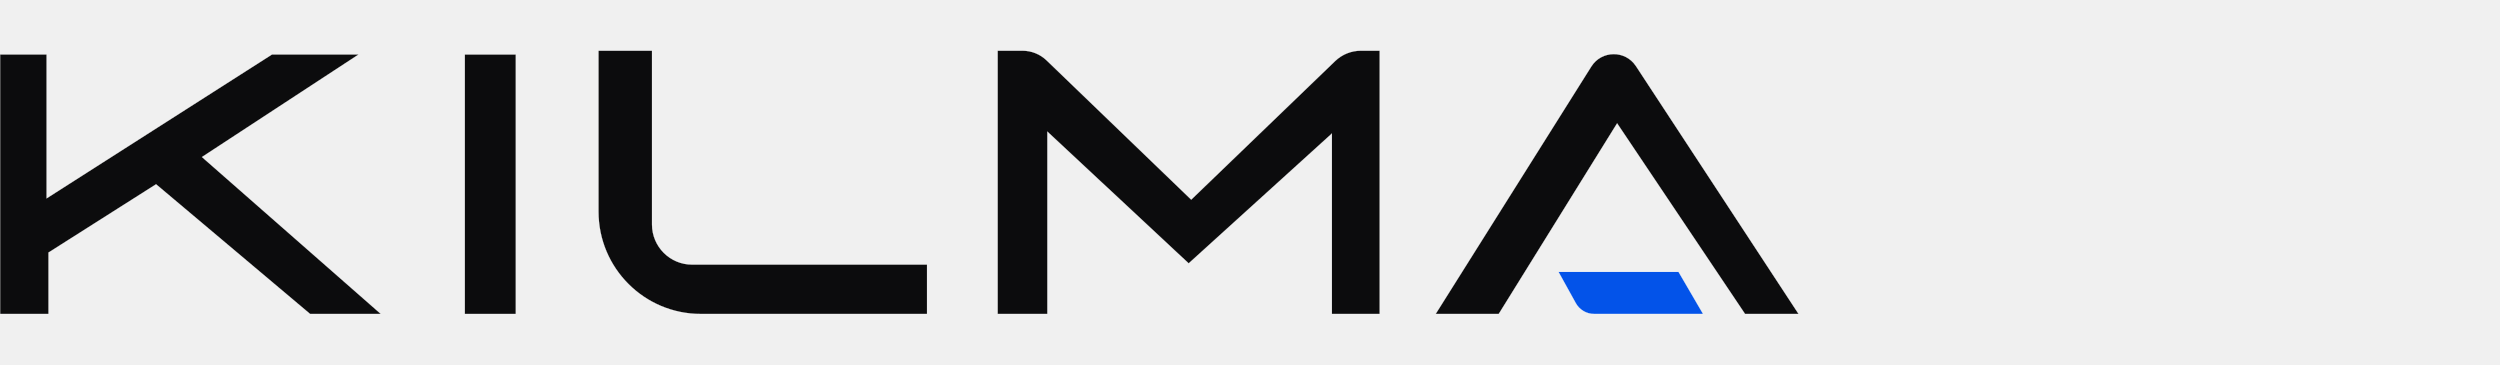
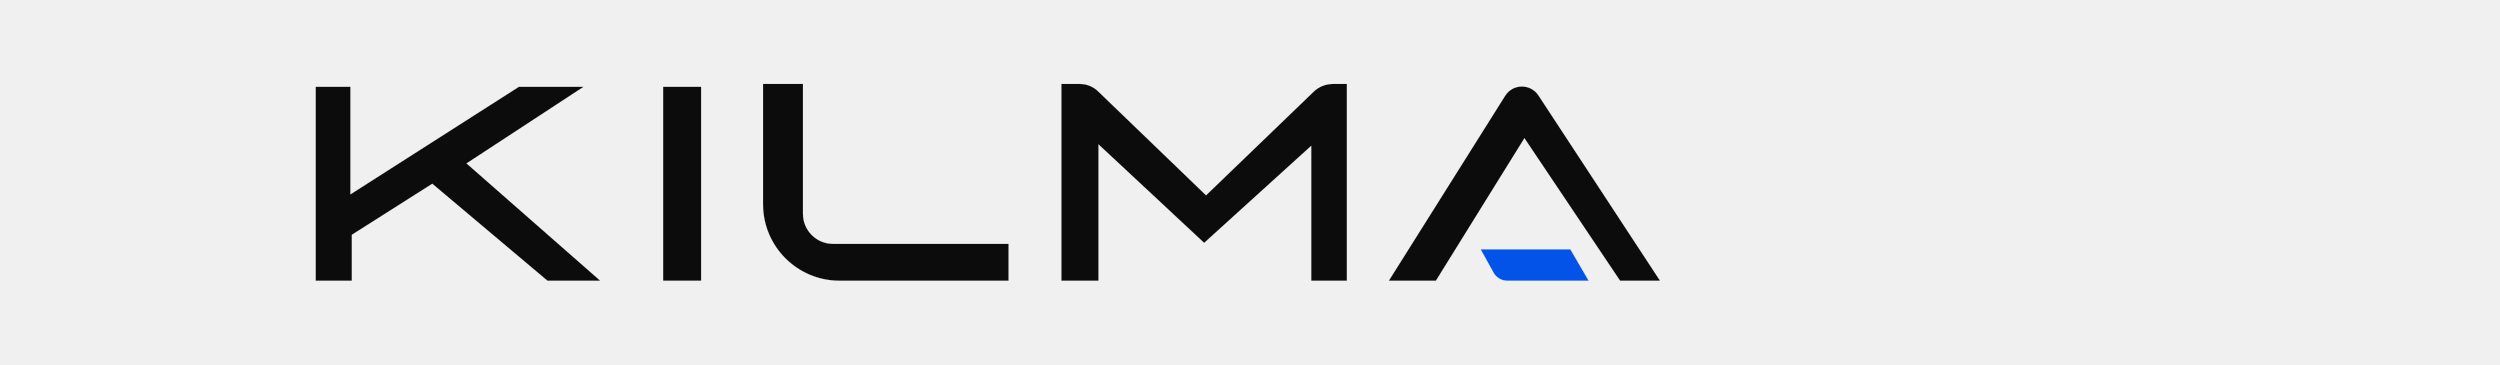
- <svg xmlns="http://www.w3.org/2000/svg" version="1.1" id="svg1" width="1282" height="187" viewBox="0.0 -30.0 1782.459 247.821">
+ <svg xmlns="http://www.w3.org/2000/svg" version="1.1" id="svg1" width="1282" height="187" viewBox="0.0 -80.0 1782.459 347.821">
  <defs id="defs1" />
  <g id="g1" transform="translate(-17.72777,-48.22851)">
    <g id="group-R5" transform="translate(17.79443,48.29917)">
      <path id="path2" d="m 8333.62,1054.55 h 641.7 l 131.06,-224.679 h -582.32 c -40.84,0 -78.46,22.18 -98.22,57.918 l -92.22,166.761" style="fill:#0353e9;fill-opacity:1;fill-rule:nonzero;stroke:#ffffff" transform="matrix(0.1333333,0,0,-0.1333333,0,298.3333)" />
      <path id="path3" d="m 7676.6,829.871 832.29,1323.019 c 54.97,87.38 181.91,88.59 238.54,2.28 L 9617.02,829.871 H 9331.06 L 8646.81,1849.45 8013.62,829.871 H 7676.6" style="fill:#0c0c0d;fill-opacity:1;fill-rule:nonzero;stroke:#ffffff" transform="matrix(0.1333333,0,0,-0.1333333,0,298.3333)" />
      <path id="path4" d="M 5334.47,829.871 V 2237.53 h 132.74 c 48.07,0 94.26,-18.62 128.88,-51.96 l 773.27,-744.64 769.69,741.19 c 36.92,35.55 86.18,55.41 137.43,55.41 h 100.54 V 829.871 H 7121.7 V 1794.98 L 6355.74,1100.51 5600,1805.19 V 829.871 h -265.53" style="fill:#0c0c0d;fill-opacity:1;fill-rule:nonzero;stroke:#ffffff" transform="matrix(0.1333333,0,0,-0.1333333,0,298.3333)" />
      <path id="path5" d="M 4956.6,829.871 H 3747.23 C 3445,829.871 3200,1074.88 3200,1377.11 v 860.42 h 285.96 v -929.36 c 0,-118.45 96.02,-214.47 214.47,-214.47 H 4956.6 V 829.871" style="fill:#0c0c0d;fill-opacity:1;fill-rule:nonzero;stroke:#ffffff" transform="matrix(0.1333333,0,0,-0.1333333,0,298.3333)" />
      <path id="path6" d="M 2757.45,829.871 H 2485.11 V 2217.11 h 272.34 V 829.871" style="fill:#0c0c0d;fill-opacity:1;fill-rule:nonzero;stroke:#ffffff" transform="matrix(0.1333333,0,0,-0.1333333,0,298.3333)" />
      <path id="path7" d="M 0,2217.11 V 829.871 h 258.723 v 328.509 l 575.32,365.11 823.827,-693.619 h 377.87 l -956.59,839.149 837.45,548.09 H 1453.62 L 248.512,1447.74 v 769.37 H 0" style="display:inline;fill:#0c0c0d;fill-opacity:1;fill-rule:nonzero;stroke:#ffffff" transform="matrix(0.1333333,0,0,-0.1333333,0,298.3333)" />
      <path id="path8" d="M 131.777,74.672 102.785,161.18 73.789,74.672 Z M 142.695,41.48 H 62.871 L 49.668,2.082 H 7.461 L 79.531,209.172 H 126.328 L 198.391,2.082 H 155.898 L 142.695,41.48" style="display:none;fill:#3a59b0;fill-opacity:1;fill-rule:nonzero;stroke:#ffffff" transform="matrix(0.1333333,0,0,-0.1333333,0,298.3333)" />
      <path id="path9" d="M 420.02,208.871 V 2.082 H 379.836 V 208.871 h 40.184" style="display:none;fill:#3a59b0;fill-opacity:1;fill-rule:nonzero;stroke:#ffffff" transform="matrix(0.1333333,0,0,-0.1333333,0,298.3333)" />
      <path id="path10" d="m 879.246,7.41 c -11.199,4.93 -20.055,12.039 -26.558,21.328 -6.504,9.281 -9.856,20.242 -10.051,32.891 h 43.066 c 0.578,-8.5 3.496,-15.219 8.762,-20.148 5.262,-4.941 12.488,-7.41 21.68,-7.41 9.375,0 16.738,2.32 22.097,6.961 5.363,4.641 8.047,10.719 8.047,18.219 0,6.129 -1.824,11.172 -5.461,15.109 -3.64,3.961 -8.18,7.062 -13.629,9.34 -5.461,2.262 -12.98,4.781 -22.539,7.562 -13.019,3.938 -23.594,7.848 -31.73,11.699 -8.133,3.84 -15.125,9.668 -20.957,17.48 -5.84,7.797 -8.758,18.219 -8.758,31.258 0,12.242 2.969,22.91 8.906,31.992 5.926,9.079 14.246,16.039 24.969,20.891 10.723,4.84 22.969,7.246 36.75,7.246 20.672,0 37.469,-5.168 50.39,-15.539 12.918,-10.367 20.047,-24.848 21.387,-43.41 h -44.211 c -0.39,7.109 -3.301,12.992 -8.758,17.621 -5.449,4.641 -12.687,6.969 -21.679,6.969 -7.844,0 -14.114,-2.071 -18.801,-6.219 -4.695,-4.148 -7.039,-10.18 -7.039,-18.078 0,-5.531 1.766,-10.121 5.312,-13.774 3.543,-3.66 7.938,-6.617 13.211,-8.886 5.266,-2.274 12.676,-4.891 22.246,-7.852 13.02,-3.949 23.645,-7.91 31.875,-11.851 8.223,-3.957 15.305,-9.887 21.243,-17.778 5.925,-7.902 8.906,-18.27 8.906,-31.109 0,-11.062 -2.785,-21.332 -8.332,-30.812 C 974.035,21.629 965.898,14.07 955.188,8.441 944.465,2.82 931.738,0 917.004,0 903.027,0 890.441,2.469 879.246,7.41" style="display:none;fill:#231f20;fill-opacity:1;fill-rule:nonzero;stroke:#ffffff" transform="matrix(0.1333333,0,0,-0.1333333,0,298.3333)" />
      <path id="path11" d="m 1251.76,45.48 c 9.19,5.629 16.37,13.68 21.53,24.148 5.17,10.461 7.76,22.609 7.76,36.441 0,13.821 -2.59,25.918 -7.76,36.289 -5.16,10.371 -12.34,18.321 -21.53,23.852 -9.18,5.527 -19.81,8.301 -31.87,8.301 -12.06,0 -22.73,-2.774 -32.01,-8.301 -9.29,-5.531 -16.51,-13.481 -21.68,-23.852 -5.16,-10.371 -7.74,-22.468 -7.74,-36.289 0,-13.832 2.58,-25.98 7.74,-36.441 5.17,-10.469 12.39,-18.52 21.68,-24.148 9.28,-5.629 19.95,-8.441 32.01,-8.441 12.06,0 22.69,2.812 31.87,8.441 z m -83.55,-31.852 c -15.69,9.082 -28.13,21.672 -37.32,37.77 -9.19,16.102 -13.78,34.32 -13.78,54.672 0,20.149 4.59,38.258 13.78,54.371 9.19,16.09 21.63,28.68 37.32,37.77 15.7,9.078 32.92,13.617 51.68,13.617 18.95,0 36.22,-4.539 51.83,-13.617 15.59,-9.09 27.94,-21.68 37.03,-37.77 9.09,-16.113 13.64,-34.222 13.64,-54.371 0,-20.351 -4.55,-38.57 -13.64,-54.672 -9.09,-16.098 -21.48,-28.688 -37.18,-37.77 C 1255.88,4.539 1238.65,0 1219.89,0 c -18.76,0 -35.98,4.539 -51.68,13.629" style="display:none;fill:#231f20;fill-opacity:1;fill-rule:nonzero;stroke:#ffffff" transform="matrix(0.1333333,0,0,-0.1333333,0,298.3333)" />
      <path id="path12" d="m 1496.65,34.961 h 66.04 V 2.082 H 1456.47 V 208.871 h 40.18 V 34.961" style="display:none;fill:#231f20;fill-opacity:1;fill-rule:nonzero;stroke:#ffffff" transform="matrix(0.1333333,0,0,-0.1333333,0,298.3333)" />
      <path id="path13" d="M 1732.09,208.871 V 80.891 c 0,-14.039 3.54,-24.742 10.62,-32.152 7.08,-7.406 17.04,-11.117 29.86,-11.117 13.02,0 23.07,3.711 30.15,11.117 7.08,7.41 10.62,18.113 10.62,32.152 V 208.871 h 40.48 V 81.18 c 0,-17.578 -3.69,-32.441 -11.06,-44.59 C 1835.39,24.441 1825.54,15.309 1813.19,9.191 1800.85,3.059 1787.11,0 1771.99,0 c -14.93,0 -28.46,3.059 -40.62,9.191 -12.16,6.117 -21.78,15.25 -28.85,27.398 -7.09,12.149 -10.63,27.012 -10.63,44.59 V 208.871 h 40.2" style="display:none;fill:#231f20;fill-opacity:1;fill-rule:nonzero;stroke:#ffffff" transform="matrix(0.1333333,0,0,-0.1333333,0,298.3333)" />
      <path id="path14" d="m 2133.16,208.871 v -33.473 h -53.39 V 2.082 h -40.2 V 175.398 h -53.4 v 33.473 h 146.99" style="display:none;fill:#231f20;fill-opacity:1;fill-rule:nonzero;stroke:#ffffff" transform="matrix(0.1333333,0,0,-0.1333333,0,298.3333)" />
      <path id="path15" d="M 2306.86,208.871 V 2.082 h -40.19 V 208.871 h 40.19" style="display:none;fill:#231f20;fill-opacity:1;fill-rule:nonzero;stroke:#ffffff" transform="matrix(0.1333333,0,0,-0.1333333,0,298.3333)" />
      <path id="path16" d="m 2575.59,45.48 c 9.19,5.629 16.36,13.68 21.53,24.148 5.17,10.461 7.75,22.609 7.75,36.441 0,13.821 -2.58,25.918 -7.75,36.289 -5.17,10.371 -12.34,18.321 -21.53,23.852 -9.18,5.527 -19.81,8.301 -31.87,8.301 -12.06,0 -22.73,-2.774 -32.01,-8.301 -9.29,-5.531 -16.51,-13.481 -21.68,-23.852 -5.17,-10.371 -7.74,-22.468 -7.74,-36.289 0,-13.832 2.57,-25.98 7.74,-36.441 5.17,-10.469 12.39,-18.52 21.68,-24.148 9.28,-5.629 19.95,-8.441 32.01,-8.441 12.06,0 22.69,2.812 31.87,8.441 z m -83.55,-31.852 c -15.69,9.082 -28.13,21.672 -37.32,37.77 -9.19,16.102 -13.78,34.32 -13.78,54.672 0,20.149 4.59,38.258 13.78,54.371 9.19,16.09 21.63,28.68 37.32,37.77 15.69,9.078 32.92,13.617 51.68,13.617 18.95,0 36.22,-4.539 51.83,-13.617 15.59,-9.09 27.94,-21.68 37.03,-37.77 9.09,-16.113 13.64,-34.222 13.64,-54.371 0,-20.351 -4.55,-38.57 -13.64,-54.672 C 2623.49,35.301 2611.09,22.711 2595.4,13.629 2579.71,4.539 2562.48,0 2543.72,0 c -18.76,0 -35.99,4.539 -51.68,13.629" style="display:none;fill:#231f20;fill-opacity:1;fill-rule:nonzero;stroke:#ffffff" transform="matrix(0.1333333,0,0,-0.1333333,0,298.3333)" />
      <path id="path17" d="m 2951.69,2.082 h -40.2 L 2820.48,143.988 V 2.082 h -40.19 V 209.172 h 40.19 L 2911.49,66.961 V 209.172 h 40.2 V 2.082" style="display:none;fill:#231f20;fill-opacity:1;fill-rule:nonzero;stroke:#ffffff" transform="matrix(0.1333333,0,0,-0.1333333,0,298.3333)" />
      <path id="path18" d="m 3126.97,7.41 c -11.2,4.93 -20.06,12.039 -26.56,21.328 -6.5,9.281 -9.85,20.242 -10.05,32.891 h 43.07 c 0.57,-8.5 3.49,-15.219 8.76,-20.148 5.26,-4.941 12.49,-7.41 21.68,-7.41 9.37,0 16.74,2.32 22.1,6.961 5.36,4.641 8.04,10.719 8.04,18.219 0,6.129 -1.82,11.172 -5.46,15.109 -3.64,3.961 -8.18,7.062 -13.63,9.34 -5.46,2.262 -12.98,4.781 -22.54,7.562 -13.01,3.938 -23.59,7.848 -31.73,11.699 -8.13,3.84 -15.12,9.668 -20.95,17.48 -5.84,7.797 -8.76,18.219 -8.76,31.258 0,12.242 2.97,22.91 8.9,31.992 5.93,9.079 14.25,16.039 24.97,20.891 10.73,4.84 22.97,7.246 36.75,7.246 20.68,0 37.47,-5.168 50.39,-15.539 12.92,-10.367 20.05,-24.848 21.39,-43.41 h -44.21 c -0.39,7.109 -3.3,12.992 -8.76,17.621 -5.45,4.641 -12.68,6.969 -21.68,6.969 -7.84,0 -14.11,-2.071 -18.8,-6.219 -4.69,-4.148 -7.04,-10.18 -7.04,-18.078 0,-5.531 1.77,-10.121 5.31,-13.774 3.55,-3.66 7.94,-6.617 13.22,-8.886 5.26,-2.274 12.67,-4.891 22.24,-7.852 13.02,-3.949 23.65,-7.91 31.88,-11.851 8.22,-3.957 15.3,-9.887 21.24,-17.778 5.93,-7.902 8.9,-18.27 8.9,-31.109 0,-11.062 -2.78,-21.332 -8.33,-30.812 -5.55,-9.48 -13.69,-17.039 -24.4,-22.668 C 3192.19,2.82 3179.46,0 3164.73,0 c -13.98,0 -26.57,2.469 -37.76,7.41" style="display:none;fill:#231f20;fill-opacity:1;fill-rule:nonzero;stroke:#ffffff" transform="matrix(0.1333333,0,0,-0.1333333,0,298.3333)" />
      <path id="path19" d="m 3374.45,6.961 c -4.69,4.641 -7.03,10.418 -7.03,17.328 0,6.922 2.34,12.691 7.03,17.34 4.69,4.641 10.67,6.961 17.94,6.961 7.08,0 12.92,-2.32 17.52,-6.961 4.59,-4.648 6.89,-10.418 6.89,-17.34 0,-6.91 -2.3,-12.688 -6.89,-17.328 C 3405.31,2.32 3399.47,0 3392.39,0 c -7.27,0 -13.25,2.32 -17.94,6.961" style="display:none;fill:#231f20;fill-opacity:1;fill-rule:nonzero;stroke:#ffffff" transform="matrix(0.1333333,0,0,-0.1333333,0,298.3333)" />
      <path id="path20" d="m 3938.74,34.961 h 66.04 V 2.082 H 3898.55 V 208.871 h 40.19 V 34.961" style="display:none;fill:#231f20;fill-opacity:1;fill-rule:nonzero;stroke:#ffffff" transform="matrix(0.1333333,0,0,-0.1333333,0,298.3333)" />
      <path id="path21" d="M 4174.74,208.871 V 2.082 h -40.19 V 208.871 h 40.19" style="display:none;fill:#231f20;fill-opacity:1;fill-rule:nonzero;stroke:#ffffff" transform="matrix(0.1333333,0,0,-0.1333333,0,298.3333)" />
      <path id="path22" d="M 4537.07,208.871 V 2.082 h -40.19 V 136.582 L 4443.18,2.082 h -30.43 L 4358.77,136.582 V 2.082 h -40.19 V 208.871 h 45.65 l 63.74,-153.769 63.73,153.769 h 45.37" style="display:none;fill:#231f20;fill-opacity:1;fill-rule:nonzero;stroke:#ffffff" transform="matrix(0.1333333,0,0,-0.1333333,0,298.3333)" />
      <path id="path23" d="M 4721.09,208.871 V 2.082 h -40.18 V 208.871 h 40.18" style="display:none;fill:#231f20;fill-opacity:1;fill-rule:nonzero;stroke:#ffffff" transform="matrix(0.1333333,0,0,-0.1333333,0,298.3333)" />
      <path id="path24" d="m 5001.31,208.871 v -33.473 h -53.4 V 2.082 h -40.19 V 175.398 h -53.4 v 33.473 h 146.99" style="display:none;fill:#231f20;fill-opacity:1;fill-rule:nonzero;stroke:#ffffff" transform="matrix(0.1333333,0,0,-0.1333333,0,298.3333)" />
      <path id="path25" d="m 5175.01,34.961 h 66.04 V 2.082 H 5134.82 V 208.871 h 40.19 V 34.961" style="display:none;fill:#231f20;fill-opacity:1;fill-rule:nonzero;stroke:#ffffff" transform="matrix(0.1333333,0,0,-0.1333333,0,298.3333)" />
      <path id="path26" d="m 5411.01,175.398 v -51.847 h 67.47 V 90.66 h -67.47 V 35.852 h 76.08 V 2.082 H 5370.82 V 209.172 h 116.27 v -33.774 h -76.08" style="display:none;fill:#231f20;fill-opacity:1;fill-rule:nonzero;stroke:#ffffff" transform="matrix(0.1333333,0,0,-0.1333333,0,298.3333)" />
      <path id="path27" d="m 5659.21,7.41 c -11.2,4.93 -20.06,12.039 -26.56,21.328 -6.51,9.281 -9.86,20.242 -10.05,32.891 h 43.06 c 0.58,-8.5 3.5,-15.219 8.76,-20.148 5.27,-4.941 12.49,-7.41 21.68,-7.41 9.38,0 16.74,2.32 22.1,6.961 5.37,4.641 8.05,10.719 8.05,18.219 0,6.129 -1.83,11.172 -5.46,15.109 -3.64,3.961 -8.18,7.062 -13.63,9.34 -5.46,2.262 -12.98,4.781 -22.54,7.562 -13.02,3.938 -23.59,7.848 -31.73,11.699 -8.13,3.84 -15.13,9.668 -20.96,17.48 -5.84,7.797 -8.76,18.219 -8.76,31.258 0,12.242 2.97,22.91 8.91,31.992 5.93,9.079 14.25,16.039 24.97,20.891 10.72,4.84 22.97,7.246 36.75,7.246 20.67,0 37.47,-5.168 50.39,-15.539 12.92,-10.367 20.05,-24.848 21.39,-43.41 h -44.21 c -0.39,7.109 -3.3,12.992 -8.76,17.621 -5.45,4.641 -12.69,6.969 -21.68,6.969 -7.84,0 -14.11,-2.071 -18.8,-6.219 -4.7,-4.148 -7.04,-10.18 -7.04,-18.078 0,-5.531 1.77,-10.121 5.31,-13.774 3.55,-3.66 7.94,-6.617 13.21,-8.886 5.27,-2.274 12.68,-4.891 22.25,-7.852 13.02,-3.949 23.64,-7.91 31.87,-11.851 8.23,-3.957 15.31,-9.887 21.25,-17.778 5.92,-7.902 8.9,-18.27 8.9,-31.109 0,-11.062 -2.78,-21.332 -8.33,-30.812 -5.56,-9.48 -13.69,-17.039 -24.4,-22.668 C 5724.42,2.82 5711.7,0 5696.96,0 c -13.97,0 -26.56,2.469 -37.75,7.41" style="display:none;fill:#231f20;fill-opacity:1;fill-rule:nonzero;stroke:#ffffff" transform="matrix(0.1333333,0,0,-0.1333333,0,298.3333)" />
      <path id="path28" d="m 5938.28,7.41 c -11.2,4.93 -20.06,12.039 -26.56,21.328 -6.5,9.281 -9.85,20.242 -10.05,32.891 h 43.07 c 0.57,-8.5 3.49,-15.219 8.76,-20.148 5.26,-4.941 12.49,-7.41 21.68,-7.41 9.37,0 16.73,2.32 22.1,6.961 5.36,4.641 8.04,10.719 8.04,18.219 0,6.129 -1.82,11.172 -5.46,15.109 -3.64,3.961 -8.18,7.062 -13.63,9.34 -5.46,2.262 -12.98,4.781 -22.54,7.562 -13.02,3.938 -23.59,7.848 -31.73,11.699 -8.13,3.84 -15.12,9.668 -20.95,17.48 -5.84,7.797 -8.76,18.219 -8.76,31.258 0,12.242 2.97,22.91 8.9,31.992 5.93,9.079 14.25,16.039 24.97,20.891 10.73,4.84 22.97,7.246 36.75,7.246 20.68,0 37.47,-5.168 50.39,-15.539 12.92,-10.367 20.05,-24.848 21.39,-43.41 h -44.21 c -0.39,7.109 -3.3,12.992 -8.76,17.621 -5.45,4.641 -12.69,6.969 -21.68,6.969 -7.84,0 -14.11,-2.071 -18.8,-6.219 -4.7,-4.148 -7.04,-10.18 -7.04,-18.078 0,-5.531 1.77,-10.121 5.31,-13.774 3.55,-3.66 7.94,-6.617 13.22,-8.886 5.26,-2.274 12.67,-4.891 22.24,-7.852 13.02,-3.949 23.64,-7.91 31.88,-11.851 8.22,-3.957 15.3,-9.887 21.24,-17.778 5.93,-7.902 8.9,-18.27 8.9,-31.109 0,-11.062 -2.78,-21.332 -8.33,-30.812 -5.55,-9.48 -13.69,-17.039 -24.4,-22.668 C 6003.5,2.82 5990.77,0 5976.04,0 c -13.98,0 -26.57,2.469 -37.76,7.41" style="display:none;fill:#231f20;fill-opacity:1;fill-rule:nonzero;stroke:#ffffff" transform="matrix(0.1333333,0,0,-0.1333333,0,298.3333)" />
      <path id="path29" d="m 6627.74,122.809 c 5.37,5.222 8.04,12.589 8.04,22.07 0,20.152 -10.91,30.211 -32.72,30.211 h -31.88 v -60.129 h 31.88 c 11.09,0 19.32,2.621 24.68,7.848 z m 41.78,-9.039 c -5.08,-9.68 -13.02,-17.481 -23.83,-23.399 -10.82,-5.93 -24.45,-8.902 -40.91,-8.902 h -33.6 V 2.082 H 6531 V 208.871 h 73.78 c 15.5,0 28.71,-2.762 39.62,-8.293 10.91,-5.527 19.09,-13.137 24.55,-22.808 5.45,-9.692 8.18,-20.641 8.18,-32.891 0,-11.059 -2.54,-21.438 -7.61,-31.109" style="display:none;fill:#231f20;fill-opacity:1;fill-rule:nonzero;stroke:#ffffff" transform="matrix(0.1333333,0,0,-0.1333333,0,298.3333)" />
      <path id="path30" d="m 6934.66,45.48 c 9.19,5.629 16.37,13.68 21.53,24.148 5.17,10.461 7.76,22.609 7.76,36.441 0,13.821 -2.59,25.918 -7.76,36.289 -5.16,10.371 -12.34,18.321 -21.53,23.852 -9.18,5.527 -19.81,8.301 -31.87,8.301 -12.06,0 -22.73,-2.774 -32.01,-8.301 -9.29,-5.531 -16.51,-13.481 -21.68,-23.852 -5.16,-10.371 -7.74,-22.468 -7.74,-36.289 0,-13.832 2.58,-25.98 7.74,-36.441 5.17,-10.469 12.39,-18.52 21.68,-24.148 9.28,-5.629 19.95,-8.441 32.01,-8.441 12.06,0 22.69,2.812 31.87,8.441 z m -83.55,-31.852 c -15.69,9.082 -28.13,21.672 -37.32,37.77 -9.19,16.102 -13.78,34.32 -13.78,54.672 0,20.149 4.59,38.258 13.78,54.371 9.19,16.09 21.63,28.68 37.32,37.77 15.7,9.078 32.92,13.617 51.68,13.617 18.95,0 36.22,-4.539 51.83,-13.617 15.6,-9.09 27.94,-21.68 37.03,-37.77 9.09,-16.113 13.64,-34.222 13.64,-54.371 0,-20.351 -4.55,-38.57 -13.64,-54.672 -9.09,-16.098 -21.48,-28.688 -37.18,-37.77 C 6938.78,4.539 6921.55,0 6902.79,0 c -18.76,0 -35.98,4.539 -51.68,13.629" style="display:none;fill:#231f20;fill-opacity:1;fill-rule:nonzero;stroke:#ffffff" transform="matrix(0.1333333,0,0,-0.1333333,0,298.3333)" />
      <path id="path31" d="m 7170.8,7.41 c -11.2,4.93 -20.06,12.039 -26.56,21.328 -6.51,9.281 -9.85,20.242 -10.05,32.891 h 43.07 c 0.57,-8.5 3.49,-15.219 8.76,-20.148 5.26,-4.941 12.49,-7.41 21.68,-7.41 9.37,0 16.73,2.32 22.1,6.961 5.36,4.641 8.04,10.719 8.04,18.219 0,6.129 -1.82,11.172 -5.46,15.109 -3.64,3.961 -8.18,7.062 -13.63,9.34 -5.46,2.262 -12.98,4.781 -22.54,7.562 -13.02,3.938 -23.59,7.848 -31.73,11.699 -8.13,3.84 -15.12,9.668 -20.95,17.48 -5.84,7.797 -8.76,18.219 -8.76,31.258 0,12.242 2.96,22.91 8.9,31.992 5.93,9.079 14.25,16.039 24.97,20.891 10.73,4.84 22.97,7.246 36.75,7.246 20.68,0 37.47,-5.168 50.39,-15.539 12.92,-10.367 20.05,-24.848 21.39,-43.41 h -44.21 c -0.39,7.109 -3.3,12.992 -8.76,17.621 -5.45,4.641 -12.69,6.969 -21.68,6.969 -7.84,0 -14.11,-2.071 -18.8,-6.219 -4.7,-4.148 -7.04,-10.18 -7.04,-18.078 0,-5.531 1.77,-10.121 5.31,-13.774 3.55,-3.66 7.94,-6.617 13.22,-8.886 5.26,-2.274 12.67,-4.891 22.24,-7.852 13.02,-3.949 23.64,-7.91 31.88,-11.851 8.22,-3.957 15.3,-9.887 21.24,-17.778 5.92,-7.902 8.9,-18.27 8.9,-31.109 0,-11.062 -2.78,-21.332 -8.33,-30.812 -5.55,-9.48 -13.69,-17.039 -24.4,-22.668 C 7236.02,2.82 7223.29,0 7208.56,0 c -13.98,0 -26.57,2.469 -37.76,7.41" style="display:none;fill:#231f20;fill-opacity:1;fill-rule:nonzero;stroke:#ffffff" transform="matrix(0.1333333,0,0,-0.1333333,0,298.3333)" />
      <path id="path32" d="m 7449.86,7.41 c -11.2,4.93 -20.05,12.039 -26.56,21.328 -6.5,9.281 -9.85,20.242 -10.05,32.891 h 43.07 c 0.58,-8.5 3.5,-15.219 8.76,-20.148 5.26,-4.941 12.49,-7.41 21.68,-7.41 9.37,0 16.74,2.32 22.1,6.961 5.36,4.641 8.04,10.719 8.04,18.219 0,6.129 -1.82,11.172 -5.45,15.109 -3.65,3.961 -8.19,7.062 -13.64,9.34 -5.46,2.262 -12.98,4.781 -22.54,7.562 -13.01,3.938 -23.59,7.848 -31.72,11.699 -8.14,3.84 -15.13,9.668 -20.96,17.48 -5.84,7.797 -8.76,18.219 -8.76,31.258 0,12.242 2.97,22.91 8.9,31.992 5.93,9.079 14.25,16.039 24.98,20.891 10.72,4.84 22.96,7.246 36.74,7.246 20.68,0 37.47,-5.168 50.39,-15.539 12.92,-10.367 20.05,-24.848 21.39,-43.41 h -44.21 c -0.39,7.109 -3.3,12.992 -8.76,17.621 -5.45,4.641 -12.68,6.969 -21.68,6.969 -7.84,0 -14.11,-2.071 -18.8,-6.219 -4.69,-4.148 -7.04,-10.18 -7.04,-18.078 0,-5.531 1.77,-10.121 5.32,-13.774 3.54,-3.66 7.93,-6.617 13.21,-8.886 5.26,-2.274 12.67,-4.891 22.24,-7.852 13.02,-3.949 23.65,-7.91 31.88,-11.851 8.22,-3.957 15.3,-9.887 21.24,-17.778 5.93,-7.902 8.91,-18.27 8.91,-31.109 0,-11.062 -2.79,-21.332 -8.33,-30.812 -5.56,-9.48 -13.7,-17.039 -24.41,-22.668 C 7515.08,2.82 7502.35,0 7487.62,0 c -13.98,0 -26.56,2.469 -37.76,7.41" style="display:none;fill:#231f20;fill-opacity:1;fill-rule:nonzero;stroke:#ffffff" transform="matrix(0.1333333,0,0,-0.1333333,0,298.3333)" />
      <path id="path33" d="M 7737.68,208.871 V 2.082 h -40.19 V 208.871 h 40.19" style="display:none;fill:#231f20;fill-opacity:1;fill-rule:nonzero;stroke:#ffffff" transform="matrix(0.1333333,0,0,-0.1333333,0,298.3333)" />
      <path id="path34" d="m 7985.02,42.961 c 5.46,4.738 8.18,11.449 8.18,20.141 0,8.898 -2.87,15.859 -8.61,20.887 -5.74,5.043 -13.5,7.562 -23.25,7.562 h -39.63 V 35.852 h 40.49 c 9.75,0 17.36,2.367 22.82,7.109 z m -63.31,80.59 h 36.76 c 9.56,0 16.93,2.219 22.1,6.66 5.17,4.449 7.75,10.82 7.75,19.109 0,8.301 -2.58,14.719 -7.75,19.262 -5.17,4.539 -12.54,6.816 -22.1,6.816 h -36.76 z m 101.36,-32.891 c 7.26,-9.48 10.91,-20.34 10.91,-32.59 0,-11.059 -2.64,-20.789 -7.91,-29.191 -5.26,-8.391 -12.87,-14.957 -22.82,-19.687 -9.95,-4.75 -21.73,-7.109 -35.31,-7.109 h -86.42 V 208.871 h 82.69 c 13.58,0 25.3,-2.269 35.17,-6.812 9.85,-4.539 17.32,-10.86 22.39,-18.957 5.07,-8.102 7.61,-17.282 7.61,-27.563 0,-12.051 -3.12,-22.117 -9.33,-30.207 -6.22,-8.113 -14.5,-13.832 -24.83,-17.191 11.28,-2.18 20.56,-8 27.85,-17.481" style="display:none;fill:#231f20;fill-opacity:1;fill-rule:nonzero;stroke:#ffffff" transform="matrix(0.1333333,0,0,-0.1333333,0,298.3333)" />
      <path id="path35" d="M 8210.54,208.871 V 2.082 h -40.19 V 208.871 h 40.19" style="display:none;fill:#231f20;fill-opacity:1;fill-rule:nonzero;stroke:#ffffff" transform="matrix(0.1333333,0,0,-0.1333333,0,298.3333)" />
      <path id="path36" d="m 8394.57,34.961 h 66.04 V 2.082 H 8354.39 V 208.871 h 40.18 V 34.961" style="display:none;fill:#231f20;fill-opacity:1;fill-rule:nonzero;stroke:#ffffff" transform="matrix(0.1333333,0,0,-0.1333333,0,298.3333)" />
      <path id="path37" d="M 8630.57,208.871 V 2.082 h -40.19 V 208.871 h 40.19" style="display:none;fill:#231f20;fill-opacity:1;fill-rule:nonzero;stroke:#ffffff" transform="matrix(0.1333333,0,0,-0.1333333,0,298.3333)" />
      <path id="path38" d="m 8910.78,208.871 v -33.473 h -53.4 V 2.082 h -40.19 V 175.398 h -53.4 v 33.473 h 146.99" style="display:none;fill:#231f20;fill-opacity:1;fill-rule:nonzero;stroke:#ffffff" transform="matrix(0.1333333,0,0,-0.1333333,0,298.3333)" />
      <path id="path39" d="M 9084.47,208.871 V 2.082 h -40.18 V 208.871 h 40.18" style="display:none;fill:#231f20;fill-opacity:1;fill-rule:nonzero;stroke:#ffffff" transform="matrix(0.1333333,0,0,-0.1333333,0,298.3333)" />
      <path id="path40" d="m 9268.52,175.398 v -51.847 h 67.47 V 90.66 h -67.47 V 35.852 h 76.08 V 2.082 H 9228.33 V 209.172 h 116.27 v -33.774 h -76.08" style="display:none;fill:#231f20;fill-opacity:1;fill-rule:nonzero;stroke:#ffffff" transform="matrix(0.1333333,0,0,-0.1333333,0,298.3333)" />
      <path id="path41" d="m 9516.72,7.41 c -11.2,4.93 -20.06,12.039 -26.56,21.328 -6.51,9.281 -9.86,20.242 -10.05,32.891 h 43.06 c 0.58,-8.5 3.5,-15.219 8.76,-20.148 5.27,-4.941 12.49,-7.41 21.68,-7.41 9.38,0 16.74,2.32 22.1,6.961 5.36,4.641 8.05,10.719 8.05,18.219 0,6.129 -1.83,11.172 -5.46,15.109 -3.64,3.961 -8.18,7.062 -13.63,9.34 -5.46,2.262 -12.98,4.781 -22.54,7.562 -13.02,3.938 -23.59,7.848 -31.73,11.699 -8.13,3.84 -15.13,9.668 -20.96,17.48 -5.84,7.797 -8.76,18.219 -8.76,31.258 0,12.242 2.97,22.91 8.91,31.992 5.93,9.079 14.25,16.039 24.97,20.891 10.72,4.84 22.97,7.246 36.75,7.246 20.67,0 37.47,-5.168 50.39,-15.539 12.92,-10.367 20.05,-24.848 21.39,-43.41 h -44.21 c -0.39,7.109 -3.3,12.992 -8.76,17.621 -5.45,4.641 -12.69,6.969 -21.68,6.969 -7.84,0 -14.11,-2.071 -18.8,-6.219 -4.7,-4.148 -7.04,-10.18 -7.04,-18.078 0,-5.531 1.77,-10.121 5.31,-13.774 3.55,-3.66 7.94,-6.617 13.21,-8.886 5.27,-2.274 12.68,-4.891 22.25,-7.852 13.02,-3.949 23.64,-7.91 31.87,-11.851 8.23,-3.957 15.31,-9.887 21.24,-17.778 5.93,-7.902 8.91,-18.27 8.91,-31.109 0,-11.062 -2.78,-21.332 -8.33,-30.812 -5.56,-9.48 -13.69,-17.039 -24.4,-22.668 C 9581.93,2.82 9569.21,0 9554.47,0 c -13.97,0 -26.56,2.469 -37.75,7.41" style="display:none;fill:#231f20;fill-opacity:1;fill-rule:nonzero;stroke:#ffffff" transform="matrix(0.1333333,0,0,-0.1333333,0,298.3333)" />
      <path id="path42" d="m 9764.2,6.961 c -4.7,4.641 -7.03,10.418 -7.03,17.328 0,6.922 2.33,12.691 7.03,17.34 4.69,4.641 10.66,6.961 17.94,6.961 7.08,0 12.92,-2.32 17.52,-6.961 4.59,-4.648 6.88,-10.418 6.88,-17.34 0,-6.91 -2.29,-12.688 -6.88,-17.328 C 9795.06,2.32 9789.22,0 9782.14,0 c -7.28,0 -13.25,2.32 -17.94,6.961" style="display:none;fill:#231f20;fill-opacity:1;fill-rule:nonzero;stroke:#ffffff" transform="matrix(0.1333333,0,0,-0.1333333,0,298.3333)" />
    </g>
  </g>
</svg>
